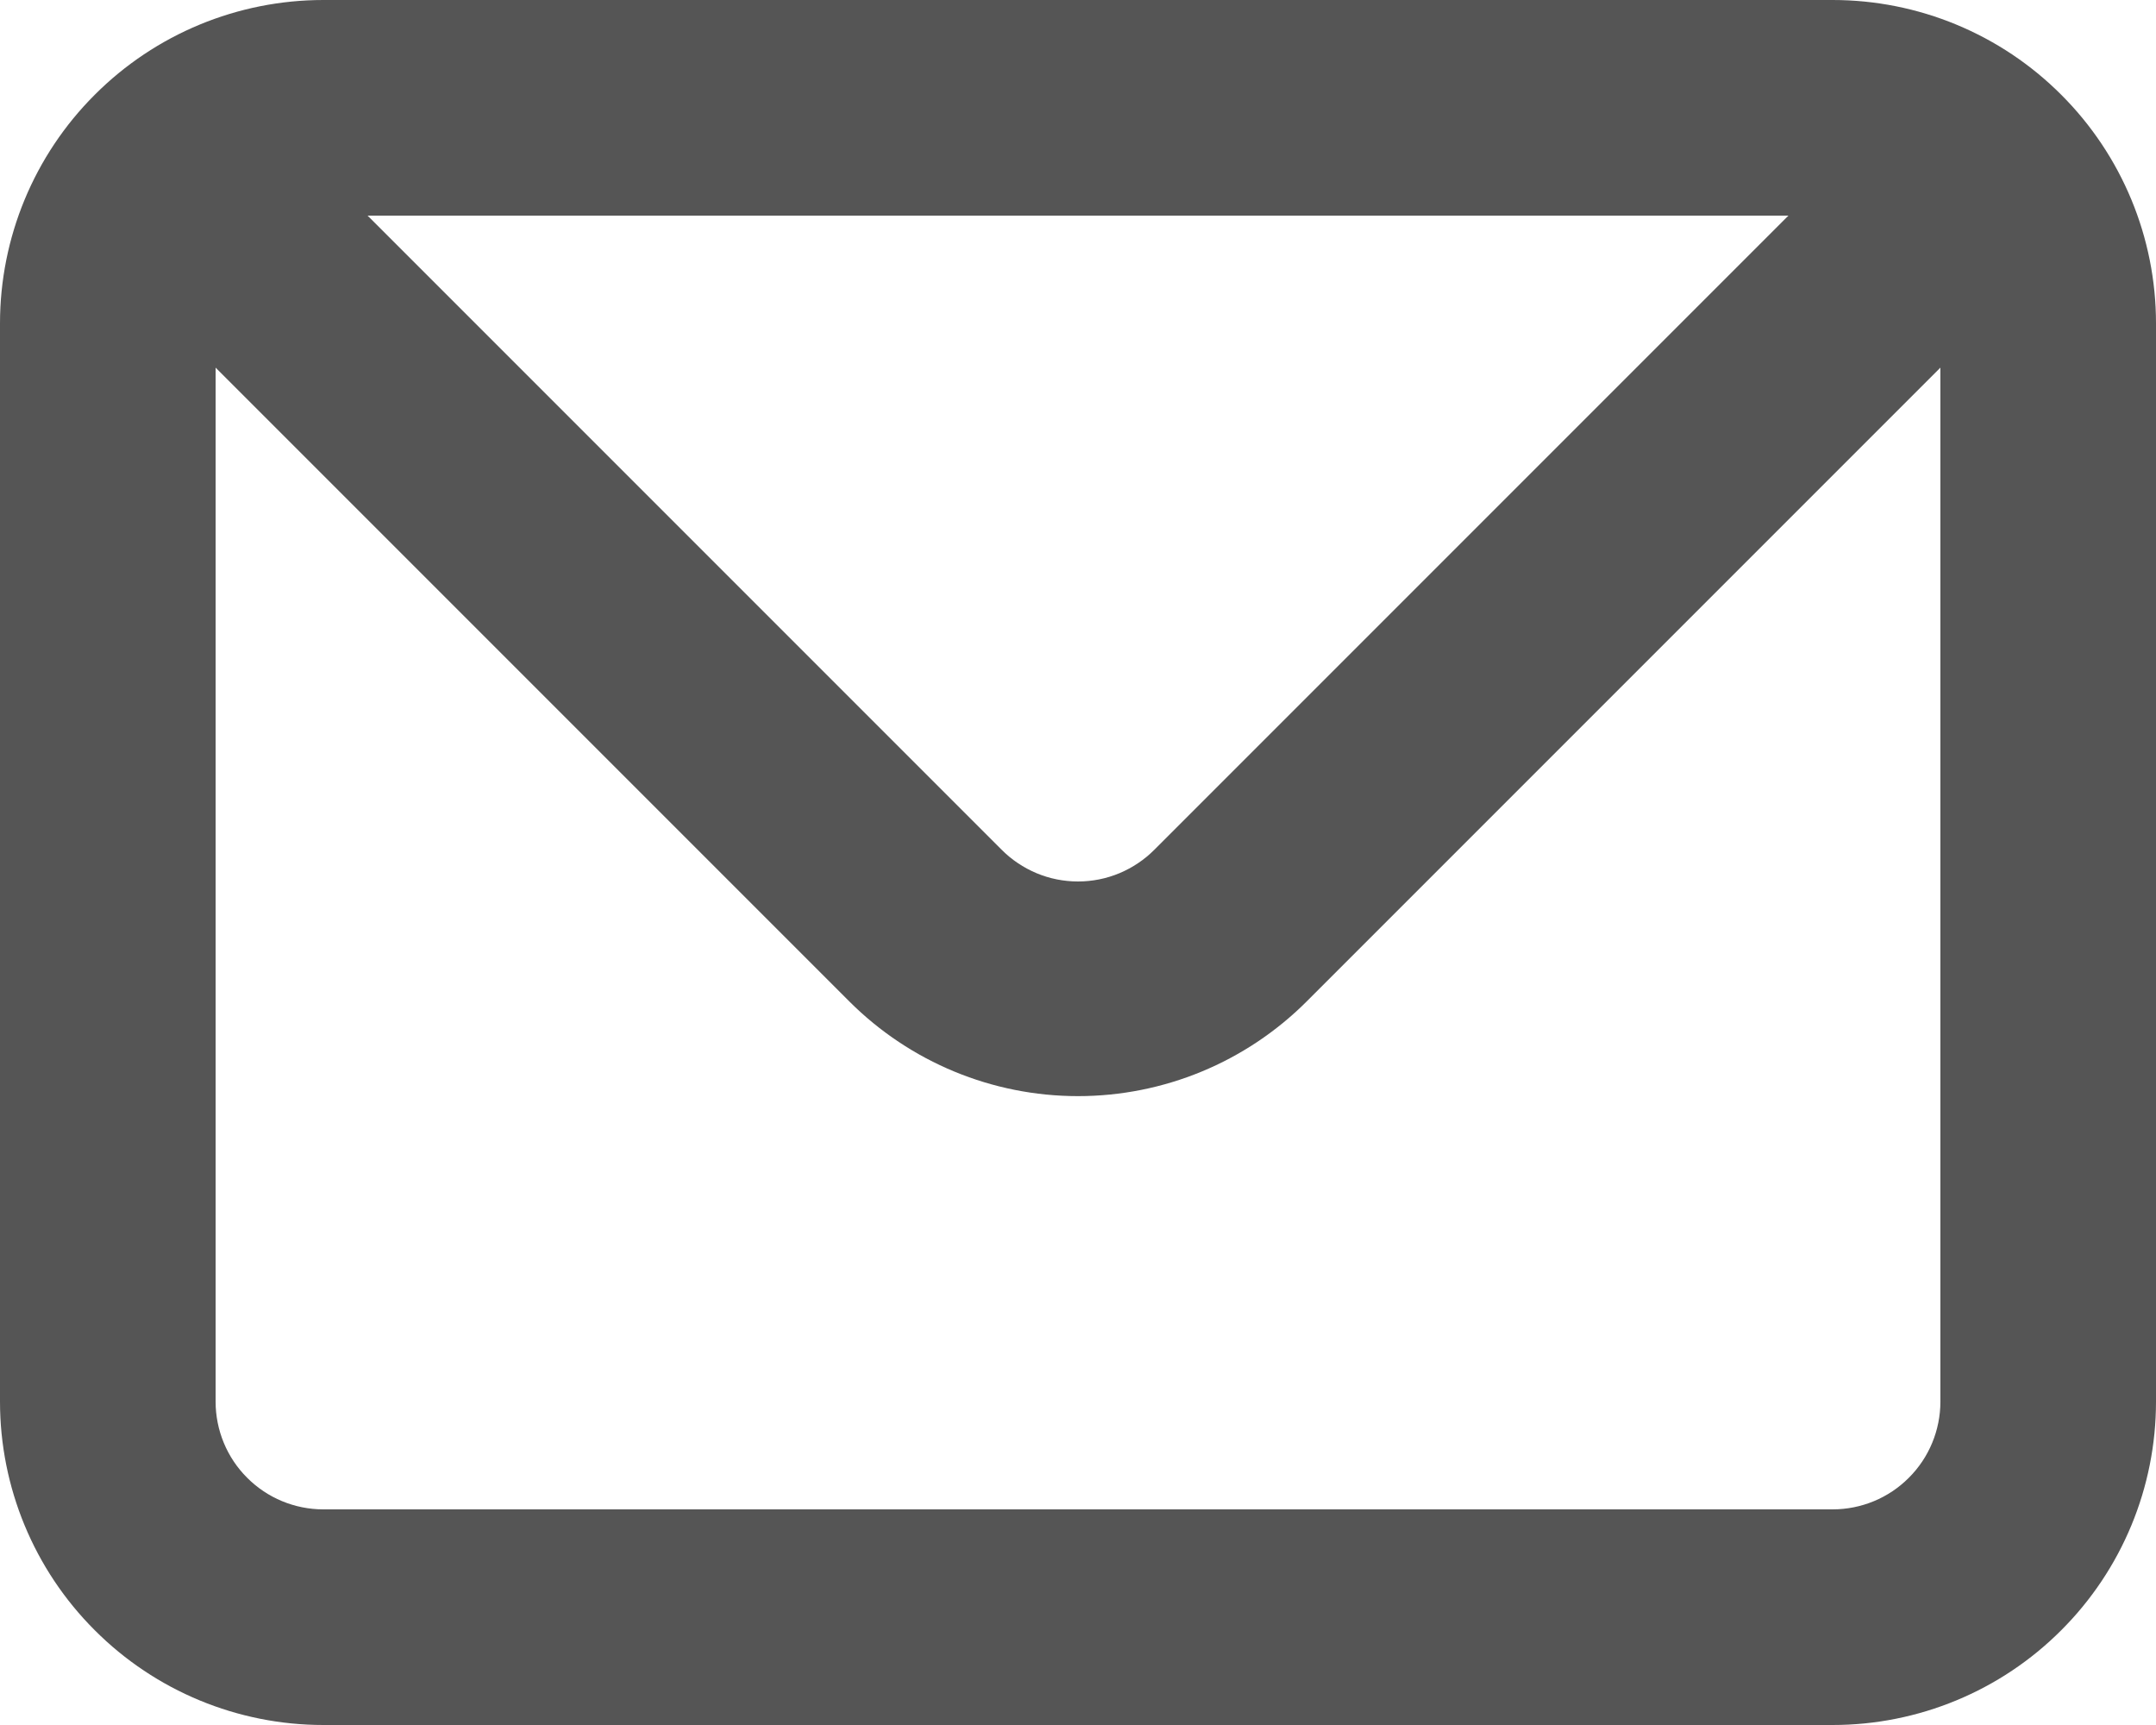
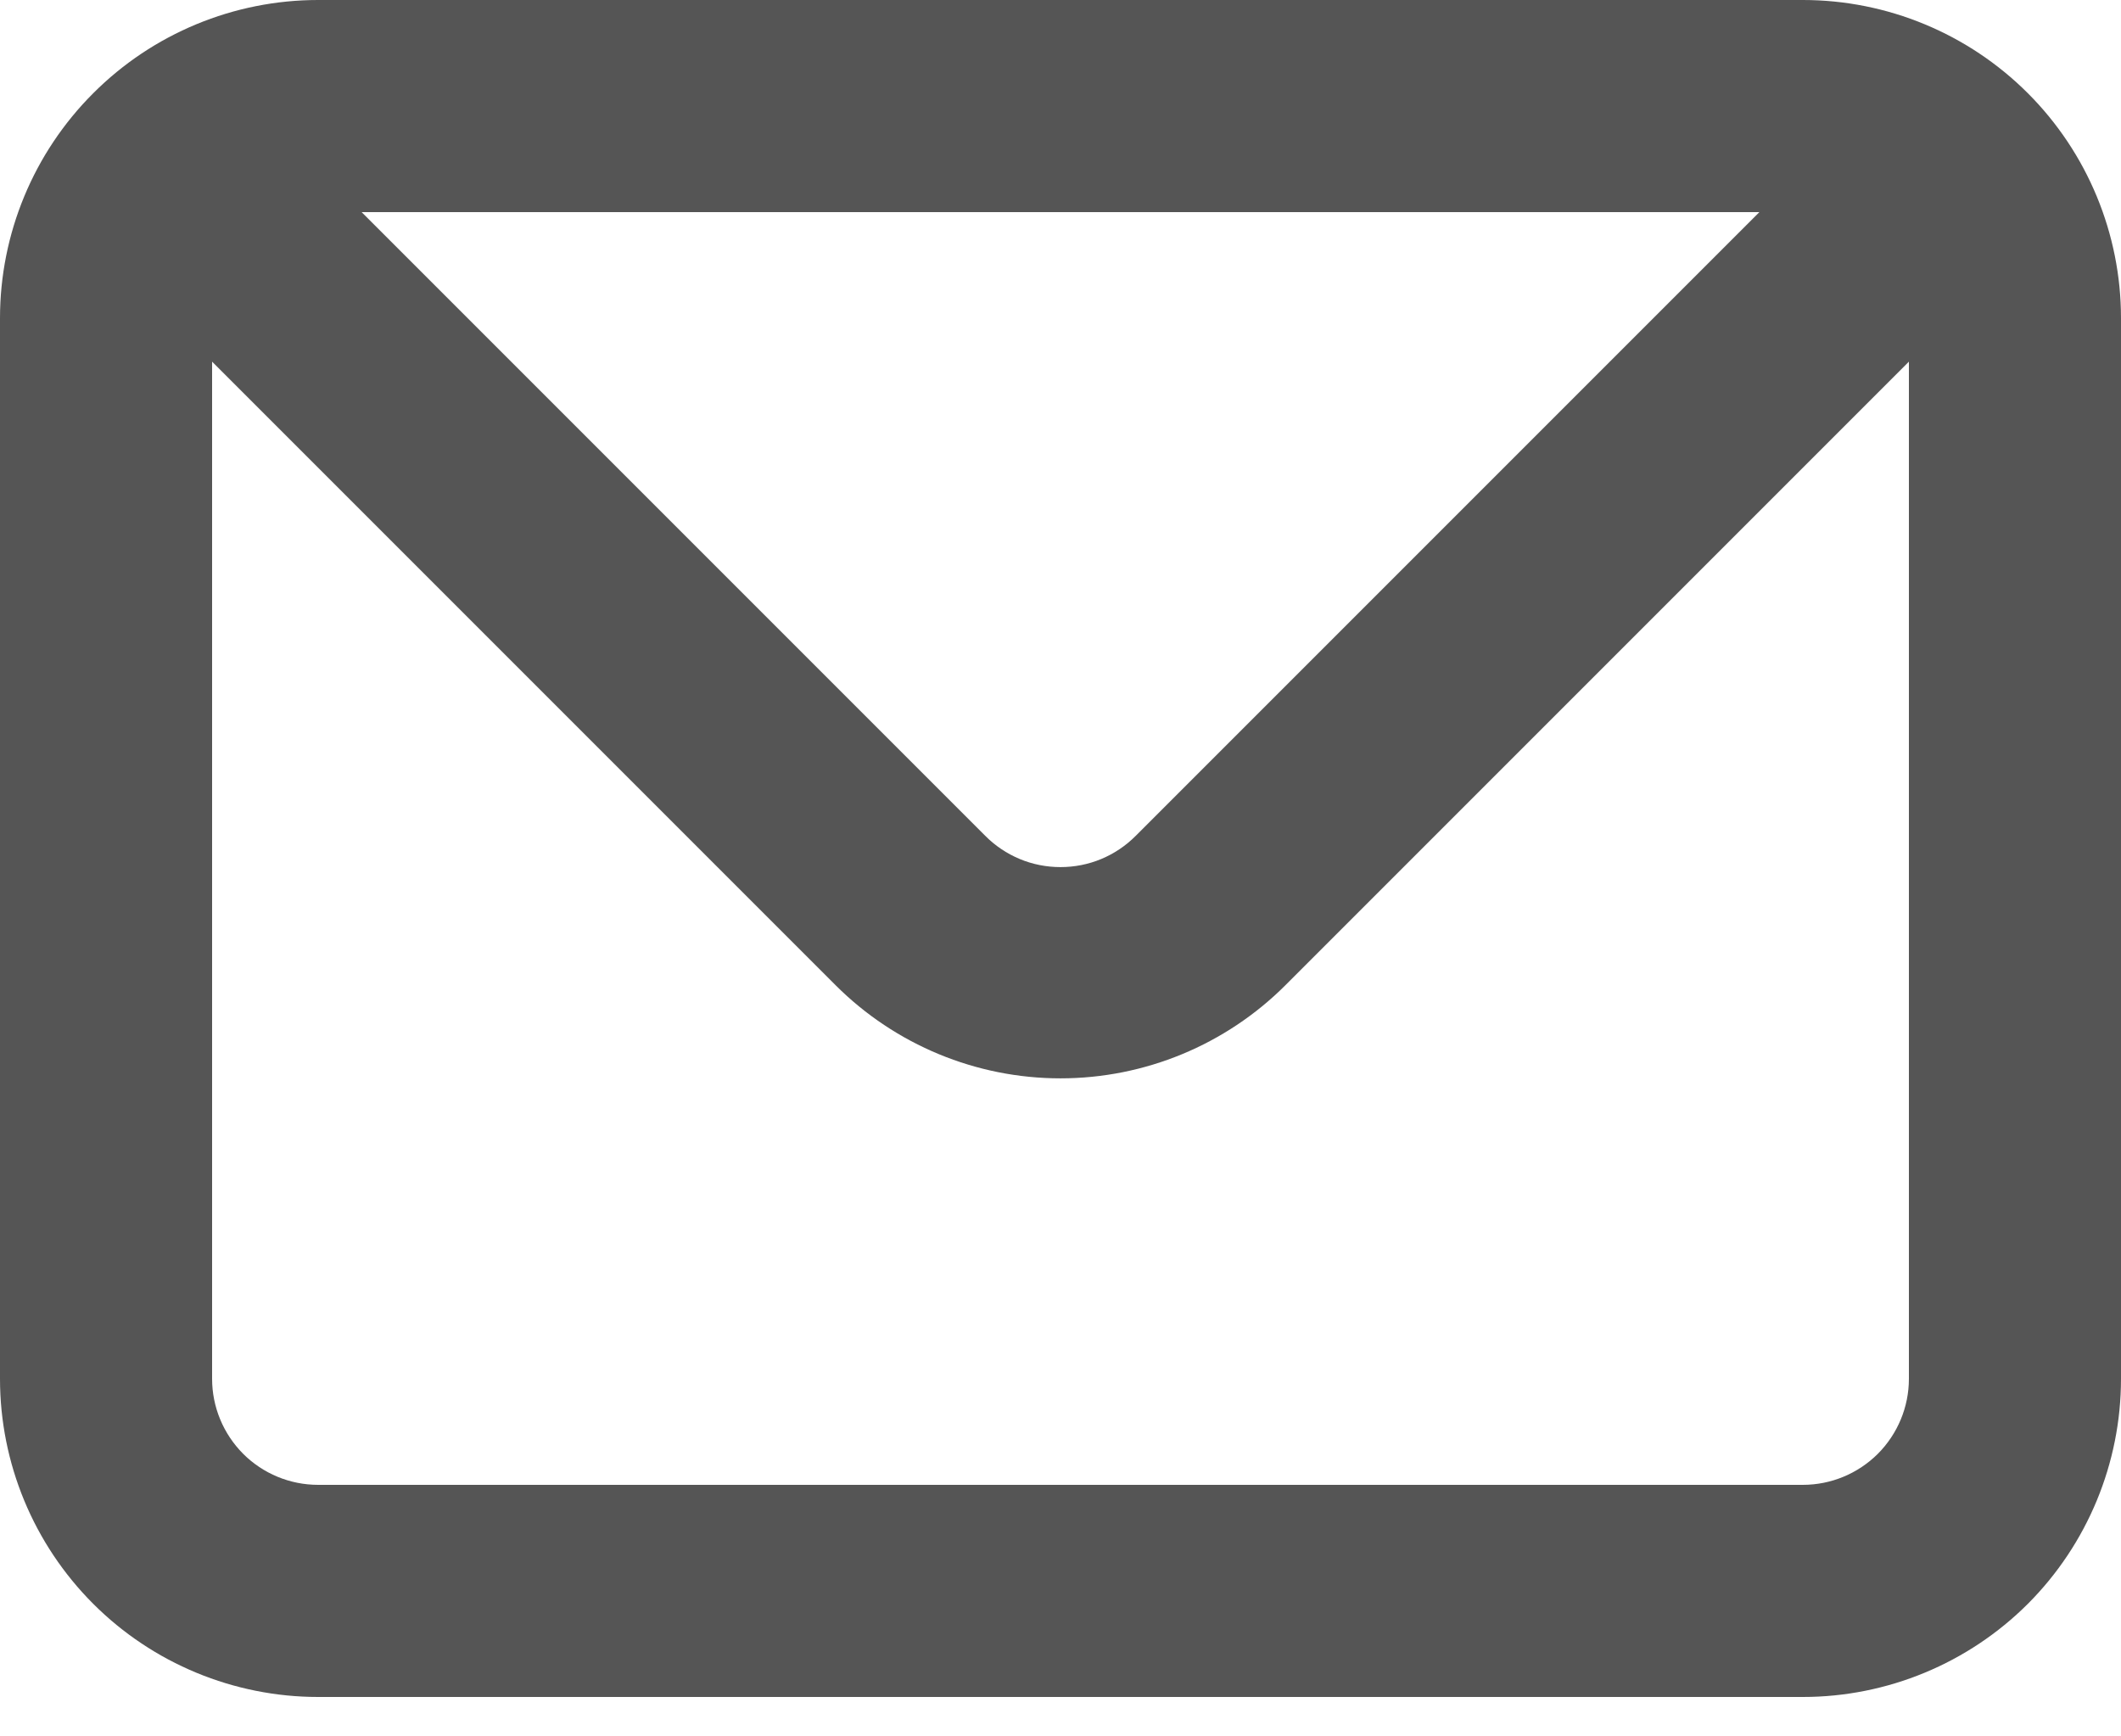
- <svg xmlns="http://www.w3.org/2000/svg" width="20" height="16" viewBox="0 0 20 16" fill="none">
-   <path d="M17 0H3C2.204 0 1.441 0.316 0.879 0.879C0.316 1.441 0 2.204 0 3V13C0 13.796 0.316 14.559 0.879 15.121C1.441 15.684 2.204 16 3 16H17C17.796 16 18.559 15.684 19.121 15.121C19.684 14.559 20 13.796 20 13V3C20 2.204 19.684 1.441 19.121 0.879C18.559 0.316 17.796 0 17 0ZM16.59 2L10.71 7.88C10.617 7.974 10.506 8.048 10.385 8.099C10.263 8.15 10.132 8.176 10 8.176C9.868 8.176 9.737 8.15 9.615 8.099C9.494 8.048 9.383 7.974 9.29 7.88L3.41 2H16.59ZM18 13C18 13.265 17.895 13.52 17.707 13.707C17.52 13.895 17.265 14 17 14H3C2.735 14 2.48 13.895 2.293 13.707C2.105 13.52 2 13.265 2 13V3.41L7.88 9.29C8.443 9.852 9.205 10.167 10 10.167C10.795 10.167 11.557 9.852 12.12 9.29L18 3.41V13Z" fill="#555555" />
+ <svg xmlns="http://www.w3.org/2000/svg" width="22" height="18" viewBox="0 0 22 18" fill="none">
+   <path d="M18.7 0H3.3C2.425 0 1.585 0.348 0.967 0.967C0.348 1.585 0 2.425 0 3.3V14.3C0 15.175 0.348 16.015 0.967 16.634C1.585 17.252 2.425 17.6 3.3 17.6H18.7C19.575 17.6 20.415 17.252 21.034 16.634C21.652 16.015 22 15.175 22 14.3V3.3C22 2.425 21.652 1.585 21.034 0.967C20.415 0.348 19.575 0 18.7 0ZM18.249 2.2L11.781 8.668C11.679 8.771 11.557 8.853 11.423 8.909C11.289 8.965 11.145 8.993 11 8.993C10.855 8.993 10.711 8.965 10.577 8.909C10.443 8.853 10.321 8.771 10.219 8.668L3.751 2.2H18.249ZM19.8 14.3C19.8 14.592 19.684 14.871 19.478 15.078C19.271 15.284 18.992 15.4 18.7 15.4H3.3C3.008 15.4 2.728 15.284 2.522 15.078C2.316 14.871 2.2 14.592 2.2 14.3V3.751L8.668 10.219C9.287 10.837 10.126 11.184 11 11.184C11.874 11.184 12.713 10.837 13.332 10.219L19.8 3.751V14.3Z" fill="#555555" />
</svg>
